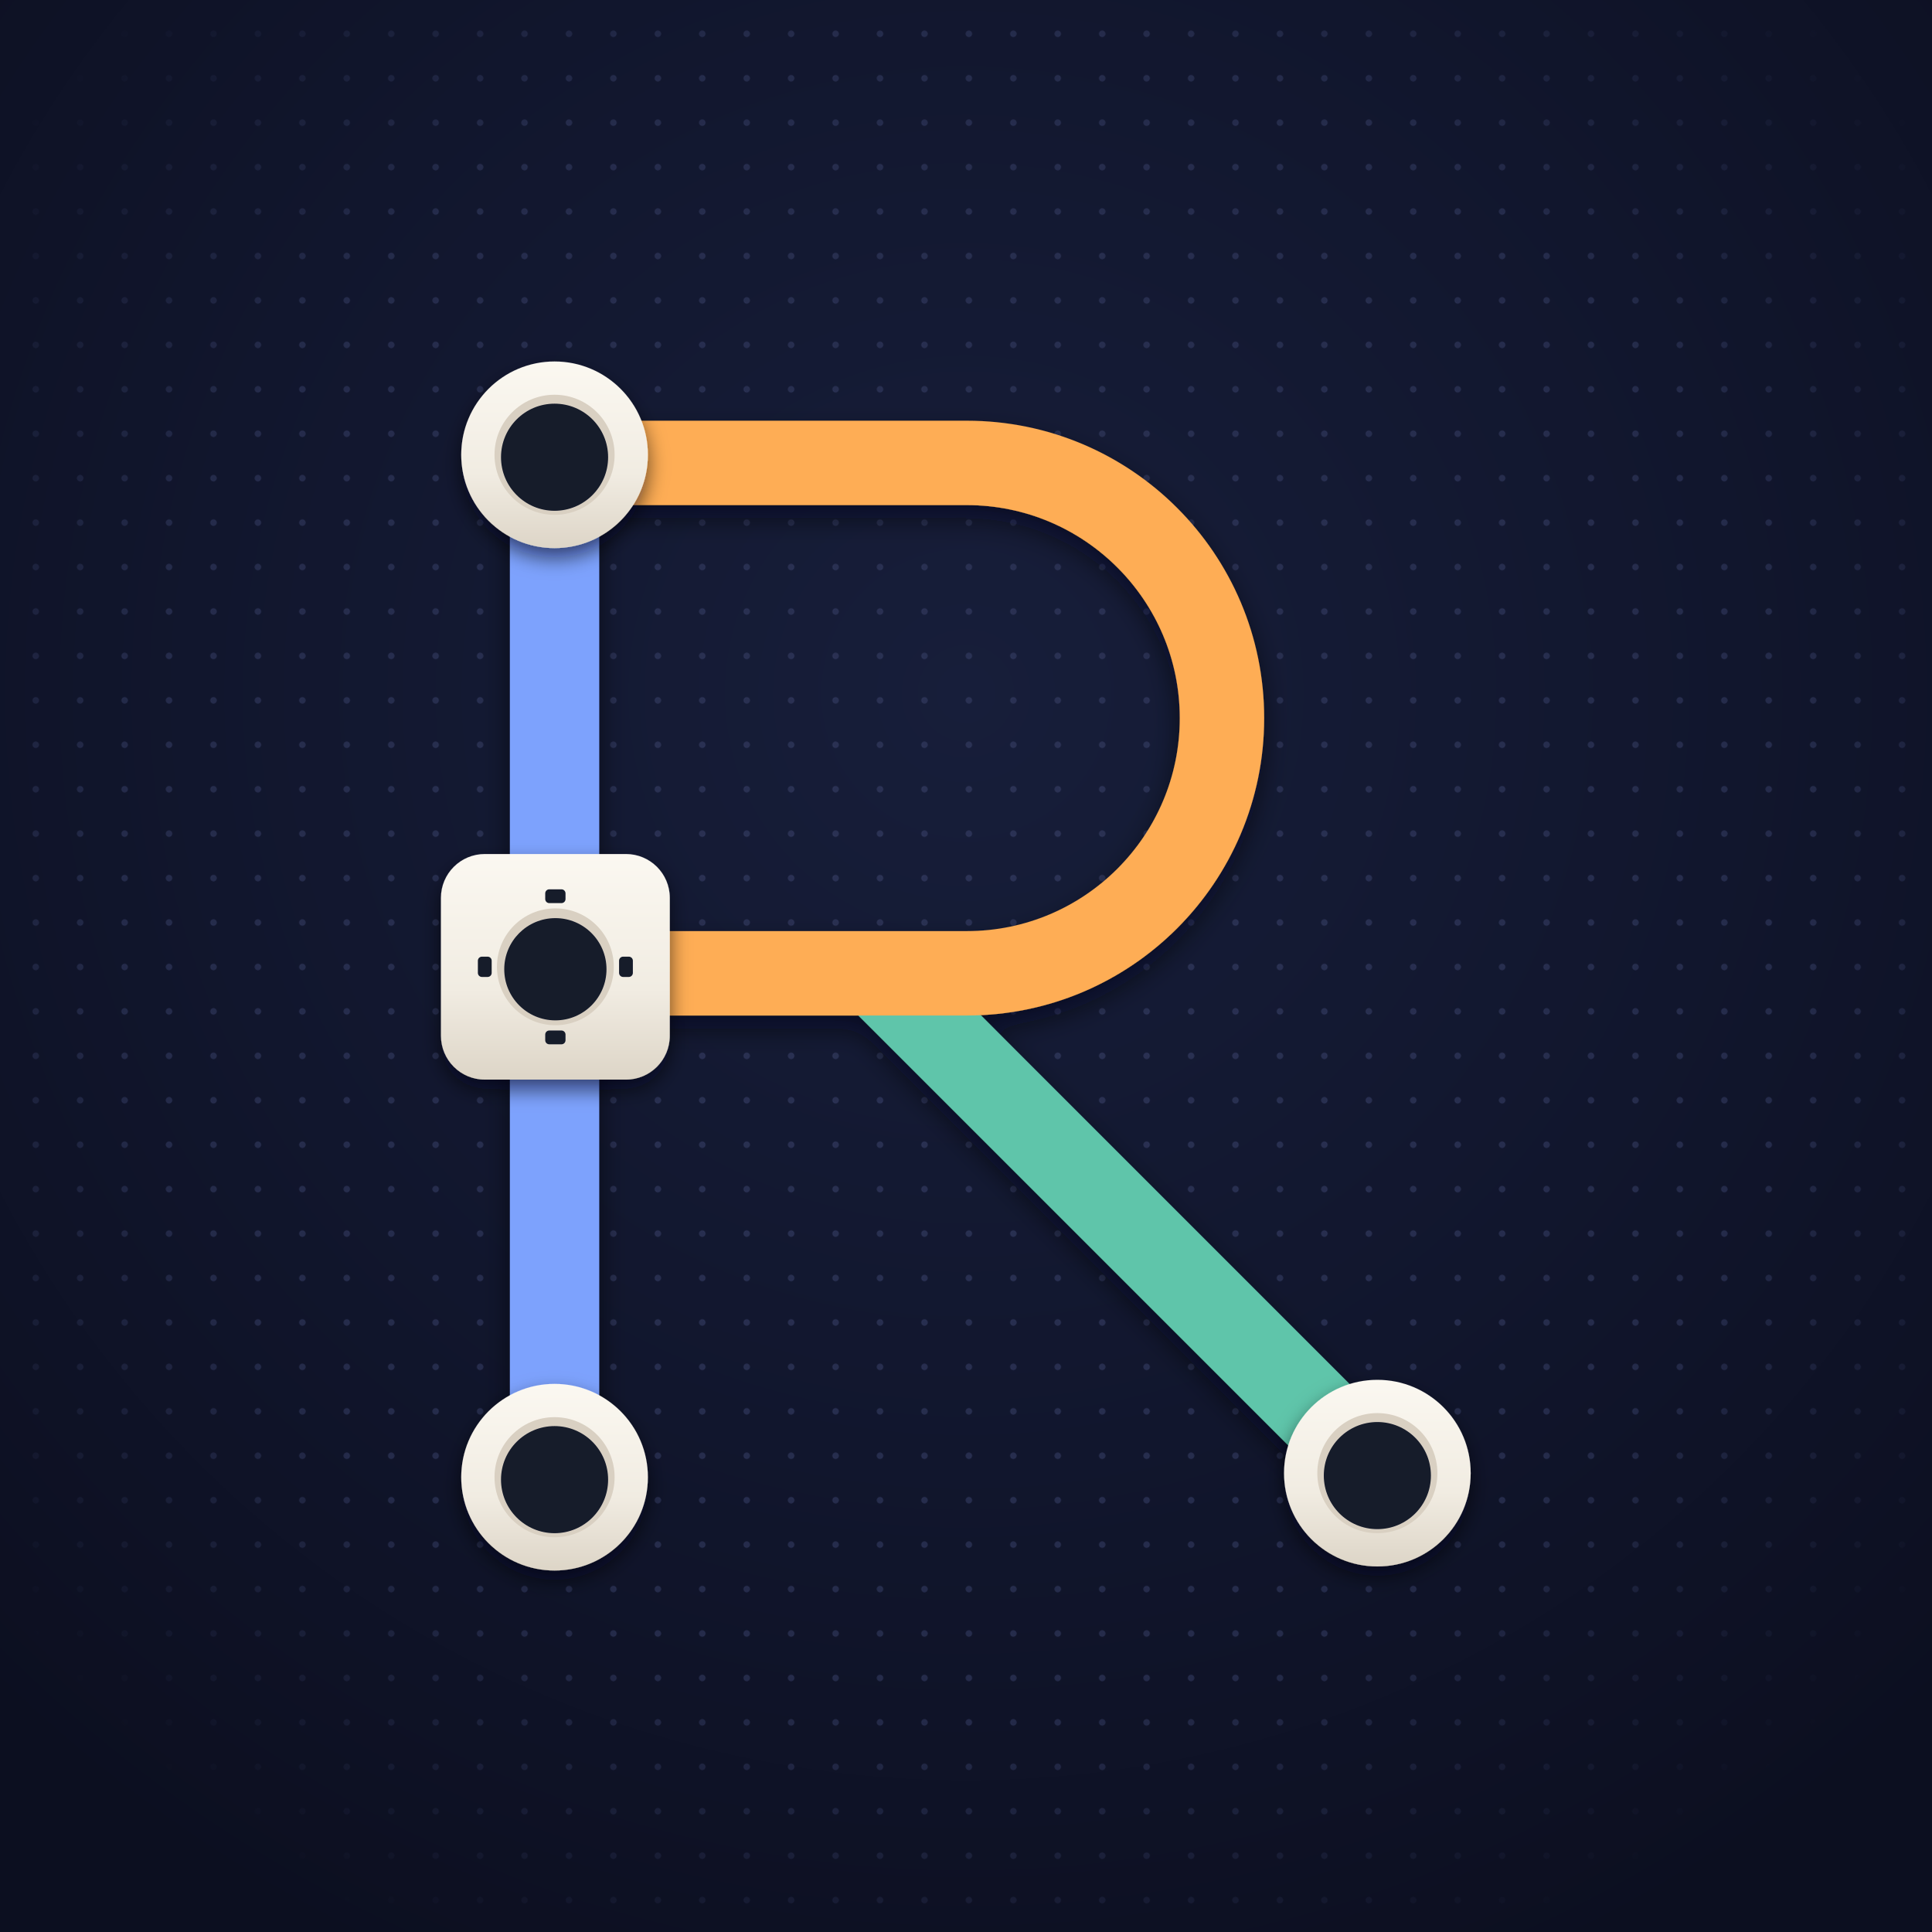
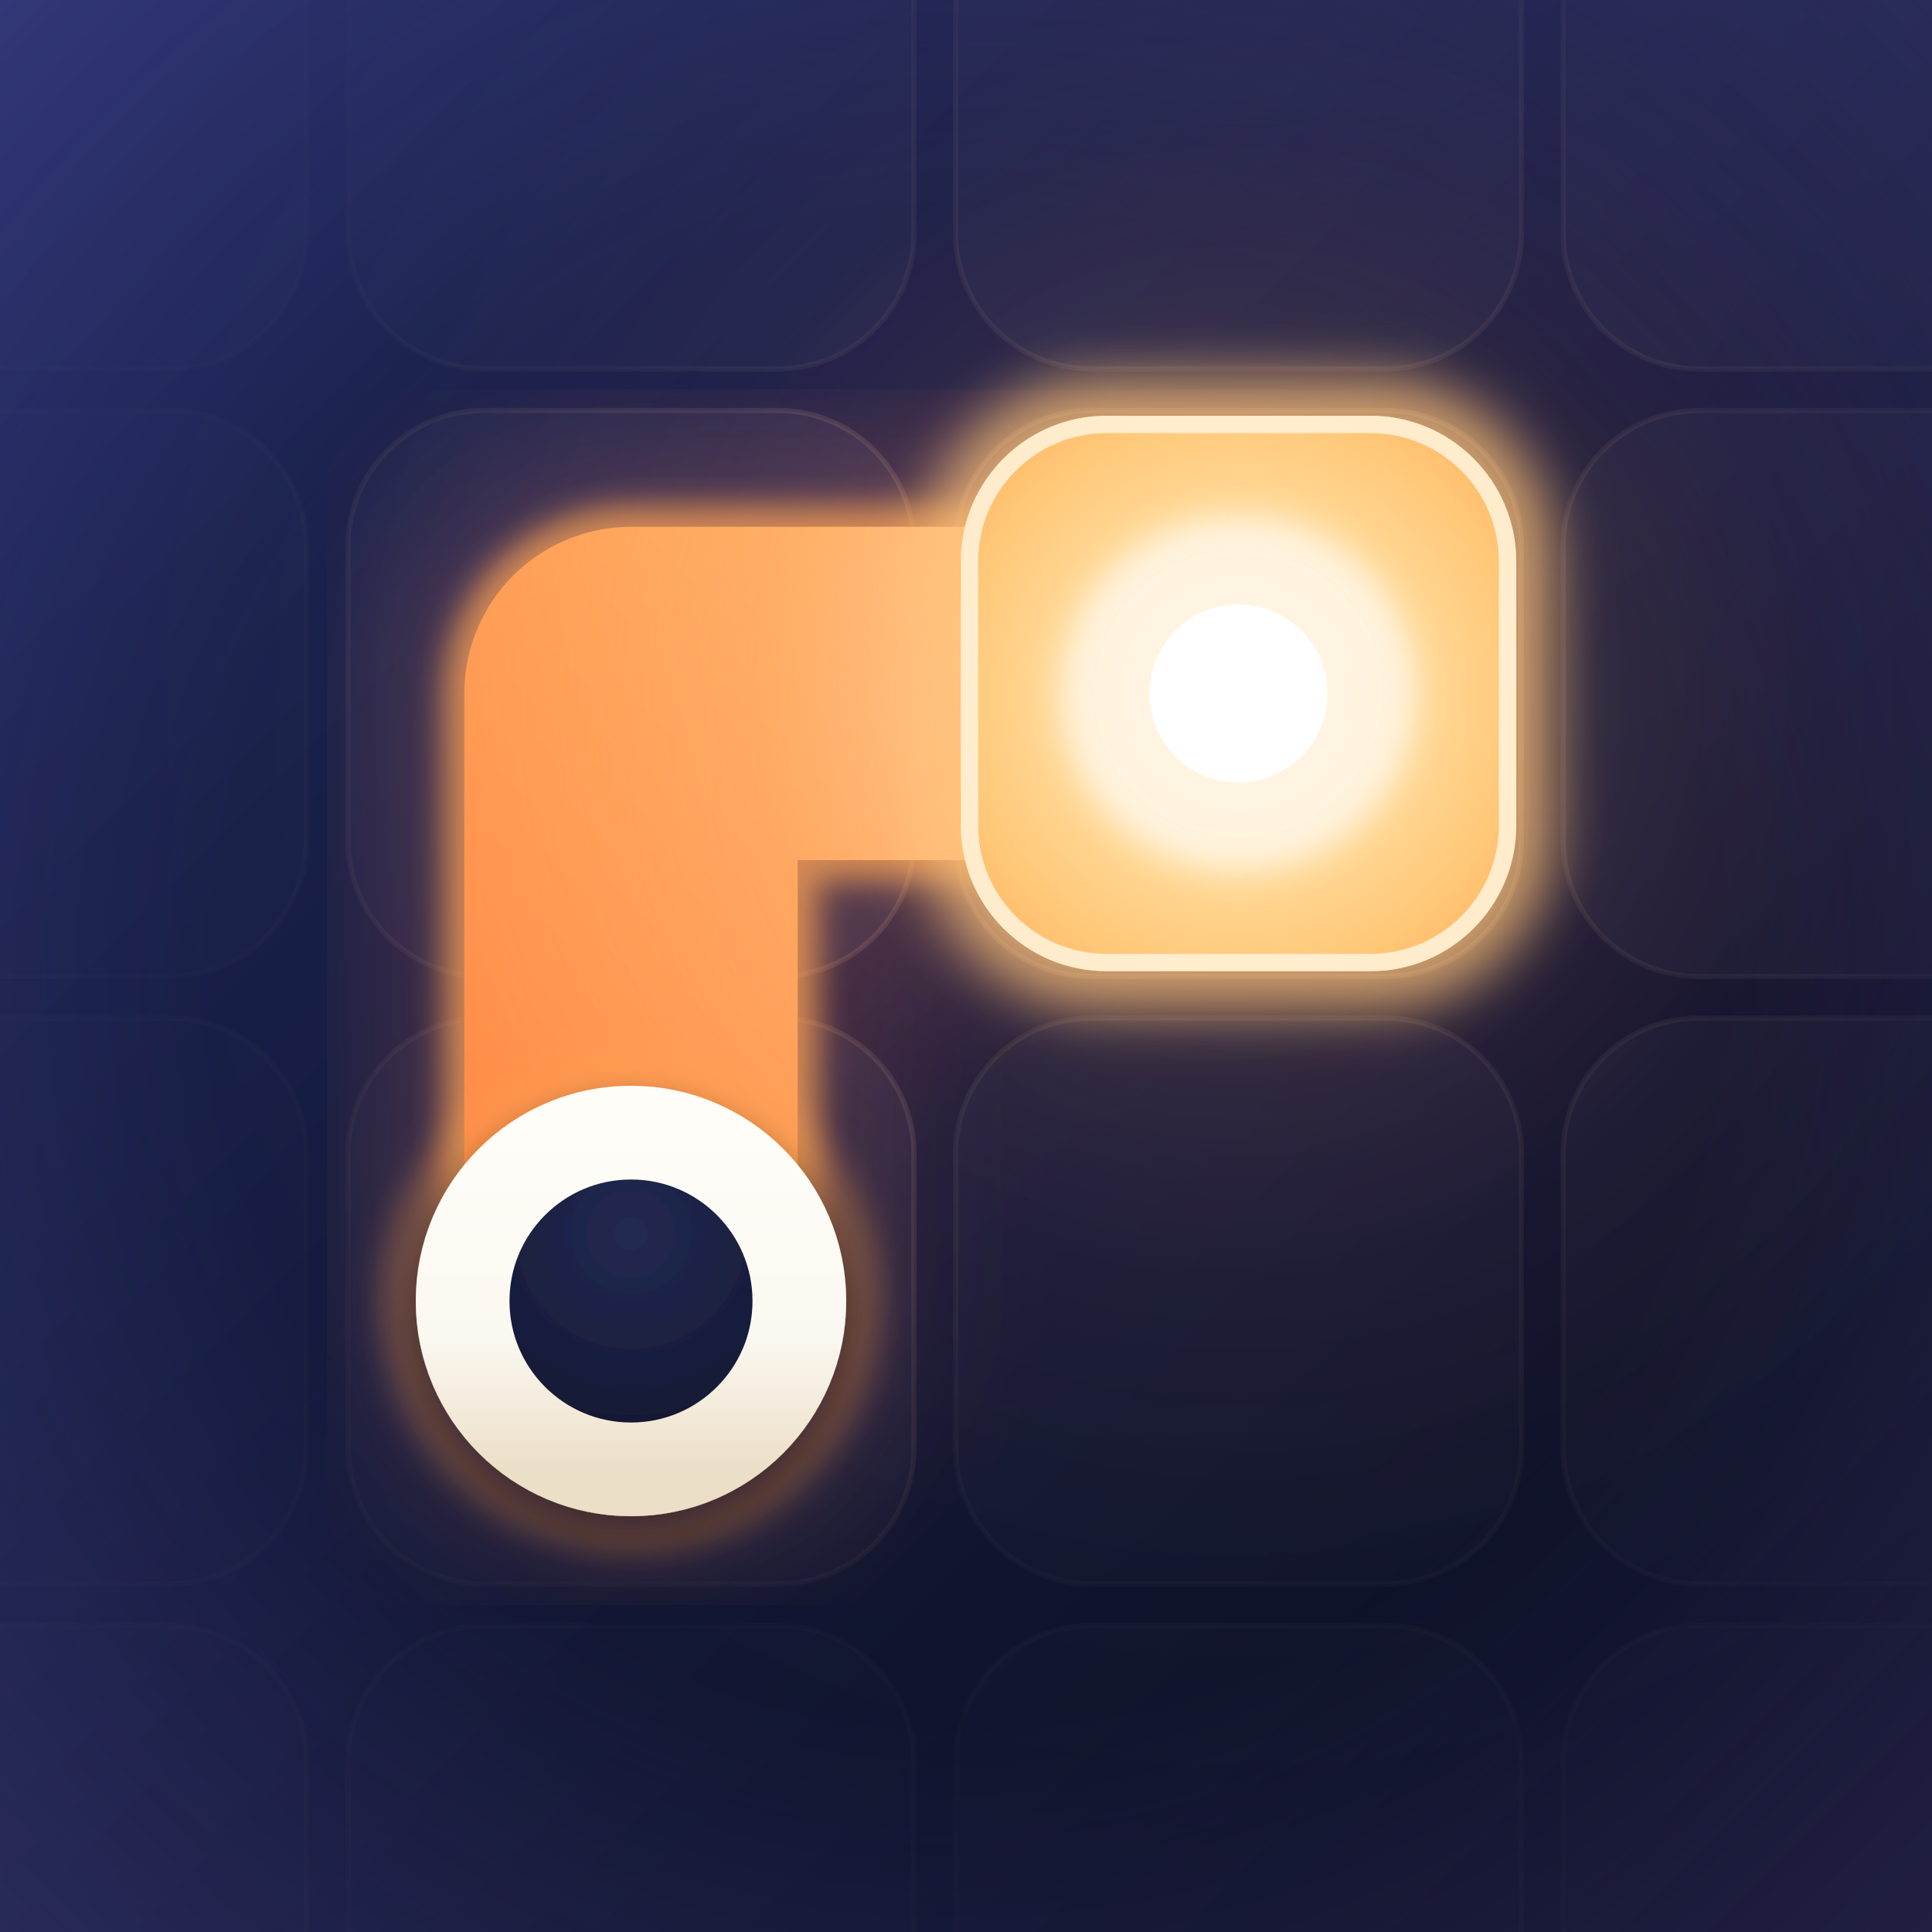
- <svg xmlns="http://www.w3.org/2000/svg" viewBox="0 0 2000 2000">
+ <svg xmlns="http://www.w3.org/2000/svg" viewBox="0 0 1024 1024">
  <defs>
-     <radialGradient id="bgg" cx="50%" cy="36%" r="72%">
-       <stop offset="0" stop-color="#171e3a" />
-       <stop offset=".55" stop-color="#11162d" />
-       <stop offset="1" stop-color="#0c0f20" />
+     <linearGradient id="bg" x1="0" y1="0" x2="1" y2="1">
+       <stop offset="0" stop-color="#1f285c" />
+       <stop offset=".55" stop-color="#121735" />
+       <stop offset="1" stop-color="#0a0c1d" />
+     </linearGradient>
+     <radialGradient id="rimG" cx="512" cy="512" r="724" gradientUnits="userSpaceOnUse">
+       <stop offset=".55" stop-color="#8f7dff" stop-opacity="0" />
+       <stop offset="1" stop-color="#8f7dff" stop-opacity="0.16" />
    </radialGradient>
-     <pattern id="dots" width="46" height="46" patternUnits="userSpaceOnUse" x="14" y="12">
-       <circle cx="23" cy="23" r="3.4" fill="#2b3254" />
-     </pattern>
-     <radialGradient id="fade" cx="50%" cy="45%" r="62%">
+     <radialGradient id="bloom" cx="679" cy="345" r="520" gradientUnits="userSpaceOnUse">
+       <stop offset="0" stop-color="#ffc77a" stop-opacity="0.3" />
+       <stop offset=".3" stop-color="#ff9a6a" stop-opacity="0.135" />
+       <stop offset=".65" stop-color="#ff6f8a" stop-opacity="0.036" />
+       <stop offset="1" stop-color="#ff6f8a" stop-opacity="0" />
+     </radialGradient>
+     <radialGradient id="tf" cx="679" cy="345" r="620" gradientUnits="userSpaceOnUse">
      <stop offset="0" stop-color="#fff" />
-       <stop offset=".7" stop-color="#fff" stop-opacity=".75" />
-       <stop offset="1" stop-color="#fff" stop-opacity="0" />
+       <stop offset=".5" stop-color="#fff" stop-opacity=".55" />
+       <stop offset="1" stop-color="#fff" stop-opacity=".12" />
    </radialGradient>
-     <mask id="dm">
-       <rect width="2000" height="2000" fill="url(#fade)" />
+     <mask id="tm" maskUnits="userSpaceOnUse" x="-2048" y="-2048" width="5120" height="5120">
+       <rect x="-2048" y="-2048" width="5120" height="5120" fill="url(#tf)" />
    </mask>
-     <linearGradient id="cream" x1="0" y1="0" x2="0" y2="1">
-       <stop offset="0" stop-color="#fbf8f1" />
-       <stop offset=".6" stop-color="#f1ece2" />
-       <stop offset="1" stop-color="#ddd5c7" />
+     <linearGradient id="railG" x1="329" y1="695" x2="679" y2="345" gradientUnits="userSpaceOnUse">
+       <stop offset="0" stop-color="#ff833f" />
+       <stop offset="1" stop-color="#ffa654" />
    </linearGradient>
-     <filter id="sh" x="-10%" y="-10%" width="120%" height="125%">
-       <feDropShadow dx="0" dy="16" stdDeviation="16" flood-color="#03050d" flood-opacity=".55" />
+     <radialGradient id="railL" cx="679" cy="345" r="620" gradientUnits="userSpaceOnUse">
+       <stop offset="0" stop-color="#fff2d6" stop-opacity="0.85" />
+       <stop offset=".45" stop-color="#ffd59a" stop-opacity="0.297" />
+       <stop offset="1" stop-color="#ffd59a" stop-opacity="0" />
+     </radialGradient>
+     <radialGradient id="hubG" cx="679" cy="345" r="220.8" gradientUnits="userSpaceOnUse">
+       <stop offset="0" stop-color="#fff8ea" />
+       <stop offset=".35" stop-color="#ffe1a6" />
+       <stop offset=".75" stop-color="#ffc777" />
+       <stop offset="1" stop-color="#ffb15c" />
+     </radialGradient>
+     <linearGradient id="ringG" x1="0" y1="0" x2="0" y2="1">
+       <stop offset="0" stop-color="#fffdf8" />
+       <stop offset=".6" stop-color="#fbf8f1" />
+       <stop offset="1" stop-color="#ecdfc8" />
+     </linearGradient>
+     <radialGradient id="holeG" cx=".5" cy=".3" r=".75">
+       <stop offset="0" stop-color="#232a52" />
+       <stop offset="1" stop-color="#0f132a" />
+     </radialGradient>
+     <filter id="g1" x="-50%" y="-50%" width="200%" height="200%">
+       <feGaussianBlur stdDeviation="9" />
    </filter>
-     <filter id="sh2" x="-10%" y="-10%" width="120%" height="125%">
-       <feDropShadow dx="0" dy="12" stdDeviation="12" flood-color="#03050d" flood-opacity=".6" />
+     <filter id="g2" x="-50%" y="-50%" width="200%" height="200%">
+       <feGaussianBlur stdDeviation="42" />
+     </filter>
+     <filter id="gH" x="-50%" y="-50%" width="200%" height="200%">
+       <feGaussianBlur stdDeviation="16" />
+     </filter>
+     <filter id="gS" x="-50%" y="-50%" width="200%" height="200%">
+       <feGaussianBlur stdDeviation="9" />
+     </filter>
+     <filter id="sh" x="-40%" y="-40%" width="180%" height="180%">
+       <feDropShadow dx="0" dy="10" stdDeviation="10" flood-color="#05060f" flood-opacity=".5" />
    </filter>
  </defs>
  <g>
-     <rect width="2000" height="2000" fill="url(#bgg)" />
-     <rect width="2000" height="2000" fill="url(#dots)" mask="url(#dm)" />
-     <g transform="translate(51.6 164.2) scale(0.84)">
-       <g filter="url(#sh)" fill="none" stroke-linecap="butt" stroke-linejoin="round">
-         <path d="M1020 1004 L1636 1620" stroke="#5ec5aa" stroke-width="107" />
-         <path d="M622 365 V1625" stroke="#7da2fd" stroke-width="110" />
-         <path d="M640 375 H1130 A314.5 314.5 0 0 1 1130 1004 H640" stroke="#fead54" stroke-width="104" />
+     <rect width="1024" height="1024" fill="url(#bg)" />
+     <rect width="1024" height="1024" fill="url(#rimG)" />
+     <g transform="translate(512 512) scale(0.92) translate(-522 -502)">
+       <g mask="url(#tm)">
+         <rect x="-534" y="-518" width="326" height="326" rx="78.24" fill="#ffffff" fill-opacity="0.05" stroke="#ffd6a0" stroke-opacity="0.1" stroke-width="3" />
+         <rect x="-184" y="-518" width="326" height="326" rx="78.24" fill="#ffffff" fill-opacity="0.05" stroke="#ffd6a0" stroke-opacity="0.1" stroke-width="3" />
+         <rect x="166" y="-518" width="326" height="326" rx="78.24" fill="#ffffff" fill-opacity="0.05" stroke="#ffd6a0" stroke-opacity="0.1" stroke-width="3" />
+         <rect x="516" y="-518" width="326" height="326" rx="78.24" fill="#ffffff" fill-opacity="0.05" stroke="#ffd6a0" stroke-opacity="0.1" stroke-width="3" />
+         <rect x="866" y="-518" width="326" height="326" rx="78.24" fill="#ffffff" fill-opacity="0.05" stroke="#ffd6a0" stroke-opacity="0.1" stroke-width="3" />
+         <rect x="1216" y="-518" width="326" height="326" rx="78.24" fill="#ffffff" fill-opacity="0.05" stroke="#ffd6a0" stroke-opacity="0.1" stroke-width="3" />
+         <rect x="-534" y="-168" width="326" height="326" rx="78.24" fill="#ffffff" fill-opacity="0.05" stroke="#ffd6a0" stroke-opacity="0.1" stroke-width="3" />
+         <rect x="-184" y="-168" width="326" height="326" rx="78.24" fill="#ffffff" fill-opacity="0.05" stroke="#ffd6a0" stroke-opacity="0.1" stroke-width="3" />
+         <rect x="166" y="-168" width="326" height="326" rx="78.24" fill="#ffffff" fill-opacity="0.05" stroke="#ffd6a0" stroke-opacity="0.1" stroke-width="3" />
+         <rect x="516" y="-168" width="326" height="326" rx="78.24" fill="#ffffff" fill-opacity="0.05" stroke="#ffd6a0" stroke-opacity="0.1" stroke-width="3" />
+         <rect x="866" y="-168" width="326" height="326" rx="78.24" fill="#ffffff" fill-opacity="0.05" stroke="#ffd6a0" stroke-opacity="0.1" stroke-width="3" />
+         <rect x="1216" y="-168" width="326" height="326" rx="78.24" fill="#ffffff" fill-opacity="0.05" stroke="#ffd6a0" stroke-opacity="0.1" stroke-width="3" />
+         <rect x="-534" y="182" width="326" height="326" rx="78.24" fill="#ffffff" fill-opacity="0.05" stroke="#ffd6a0" stroke-opacity="0.1" stroke-width="3" />
+         <rect x="-184" y="182" width="326" height="326" rx="78.24" fill="#ffffff" fill-opacity="0.05" stroke="#ffd6a0" stroke-opacity="0.1" stroke-width="3" />
+         <rect x="166" y="182" width="326" height="326" rx="78.24" fill="#ffffff" fill-opacity="0.05" stroke="#ffd6a0" stroke-opacity="0.1" stroke-width="3" />
+         <rect x="516" y="182" width="326" height="326" rx="78.24" fill="#ffffff" fill-opacity="0.05" stroke="#ffd6a0" stroke-opacity="0.1" stroke-width="3" />
+         <rect x="866" y="182" width="326" height="326" rx="78.24" fill="#ffffff" fill-opacity="0.05" stroke="#ffd6a0" stroke-opacity="0.1" stroke-width="3" />
+         <rect x="1216" y="182" width="326" height="326" rx="78.24" fill="#ffffff" fill-opacity="0.05" stroke="#ffd6a0" stroke-opacity="0.1" stroke-width="3" />
+         <rect x="-534" y="532" width="326" height="326" rx="78.24" fill="#ffffff" fill-opacity="0.05" stroke="#ffd6a0" stroke-opacity="0.1" stroke-width="3" />
+         <rect x="-184" y="532" width="326" height="326" rx="78.24" fill="#ffffff" fill-opacity="0.05" stroke="#ffd6a0" stroke-opacity="0.1" stroke-width="3" />
+         <rect x="166" y="532" width="326" height="326" rx="78.24" fill="#ffffff" fill-opacity="0.05" stroke="#ffd6a0" stroke-opacity="0.1" stroke-width="3" />
+         <rect x="516" y="532" width="326" height="326" rx="78.24" fill="#ffffff" fill-opacity="0.05" stroke="#ffd6a0" stroke-opacity="0.1" stroke-width="3" />
+         <rect x="866" y="532" width="326" height="326" rx="78.24" fill="#ffffff" fill-opacity="0.05" stroke="#ffd6a0" stroke-opacity="0.1" stroke-width="3" />
+         <rect x="1216" y="532" width="326" height="326" rx="78.24" fill="#ffffff" fill-opacity="0.05" stroke="#ffd6a0" stroke-opacity="0.1" stroke-width="3" />
+         <rect x="-534" y="882" width="326" height="326" rx="78.24" fill="#ffffff" fill-opacity="0.05" stroke="#ffd6a0" stroke-opacity="0.1" stroke-width="3" />
+         <rect x="-184" y="882" width="326" height="326" rx="78.24" fill="#ffffff" fill-opacity="0.05" stroke="#ffd6a0" stroke-opacity="0.1" stroke-width="3" />
+         <rect x="166" y="882" width="326" height="326" rx="78.24" fill="#ffffff" fill-opacity="0.05" stroke="#ffd6a0" stroke-opacity="0.1" stroke-width="3" />
+         <rect x="516" y="882" width="326" height="326" rx="78.24" fill="#ffffff" fill-opacity="0.05" stroke="#ffd6a0" stroke-opacity="0.1" stroke-width="3" />
+         <rect x="866" y="882" width="326" height="326" rx="78.24" fill="#ffffff" fill-opacity="0.05" stroke="#ffd6a0" stroke-opacity="0.1" stroke-width="3" />
+         <rect x="1216" y="882" width="326" height="326" rx="78.24" fill="#ffffff" fill-opacity="0.05" stroke="#ffd6a0" stroke-opacity="0.1" stroke-width="3" />
+         <rect x="-534" y="1232" width="326" height="326" rx="78.24" fill="#ffffff" fill-opacity="0.05" stroke="#ffd6a0" stroke-opacity="0.1" stroke-width="3" />
+         <rect x="-184" y="1232" width="326" height="326" rx="78.24" fill="#ffffff" fill-opacity="0.05" stroke="#ffd6a0" stroke-opacity="0.1" stroke-width="3" />
+         <rect x="166" y="1232" width="326" height="326" rx="78.24" fill="#ffffff" fill-opacity="0.05" stroke="#ffd6a0" stroke-opacity="0.1" stroke-width="3" />
+         <rect x="516" y="1232" width="326" height="326" rx="78.24" fill="#ffffff" fill-opacity="0.05" stroke="#ffd6a0" stroke-opacity="0.1" stroke-width="3" />
+         <rect x="866" y="1232" width="326" height="326" rx="78.24" fill="#ffffff" fill-opacity="0.05" stroke="#ffd6a0" stroke-opacity="0.1" stroke-width="3" />
+         <rect x="1216" y="1232" width="326" height="326" rx="78.24" fill="#ffffff" fill-opacity="0.05" stroke="#ffd6a0" stroke-opacity="0.1" stroke-width="3" />
+         <rect x="166" y="532" width="326" height="326" rx="78.24" fill="#ffe0b8" fill-opacity="0.035" stroke="#ffd6a0" stroke-opacity="0.1" stroke-width="3" />
+         <rect x="166" y="182" width="326" height="326" rx="78.24" fill="#ffe0b8" fill-opacity="0.035" stroke="#ffd6a0" stroke-opacity="0.1" stroke-width="3" />
+         <rect x="516" y="182" width="326" height="326" rx="78.24" fill="#ffe0b8" fill-opacity="0.035" stroke="#ffd6a0" stroke-opacity="0.1" stroke-width="3" />
      </g>
-       <g filter="url(#sh2)">
-         <circle cx="622" cy="365" r="115" fill="url(#cream)" />
-         <circle cx="622" cy="365" r="74" fill="#d9d0c2" />
-         <circle cx="622" cy="368" r="66" fill="#141a2c" />
-         <circle cx="622" cy="1625" r="115" fill="url(#cream)" />
-         <circle cx="622" cy="1625" r="74" fill="#d9d0c2" />
-         <circle cx="622" cy="1628" r="66" fill="#141a2c" />
-         <circle cx="1636" cy="1620" r="115" fill="url(#cream)" />
-         <circle cx="1636" cy="1620" r="74" fill="#d9d0c2" />
-         <circle cx="1636" cy="1623" r="66" fill="#141a2c" />
-         <rect x="482" y="857" width="282" height="278" rx="54" fill="url(#cream)" />
-         <circle cx="623" cy="996" r="72" fill="#d9d0c2" />
-         <circle cx="623" cy="999" r="63" fill="#141a2c" />
-         <rect x="610.5" y="900.5" width="25" height="17" rx="5" fill="#141a2c" />
-         <rect x="610.5" y="1074.5" width="25" height="17" rx="5" fill="#141a2c" />
-         <rect x="527.5" y="983.5" width="17" height="25" rx="5" fill="#141a2c" />
-         <rect x="701.5" y="983.5" width="17" height="25" rx="5" fill="#141a2c" />
+       <circle cx="679" cy="345" r="520" fill="url(#bloom)" />
+       <g fill="none" stroke-linecap="round" stroke-linejoin="round">
+         <path d="M 329 695 L 329 345 L 679 345" stroke="#ff7f62" stroke-width="302" stroke-opacity="0.18" filter="url(#g2)" />
+         <path d="M 329 695 L 329 345 L 679 345" stroke="#ffa457" stroke-width="216" stroke-opacity="0.75" filter="url(#g1)" />
+         <path d="M 329 695 L 329 345 L 679 345" stroke="url(#railG)" stroke-width="192" />
+         <path d="M 329 695 L 329 345 L 679 345" stroke="url(#railL)" stroke-width="192" />
      </g>
+       <circle cx="329" cy="695" r="144" fill="#ffa24f" opacity=".32" filter="url(#gS)" />
+       <circle cx="329" cy="695" r="97" fill="url(#holeG)" stroke="url(#ringG)" stroke-width="54" filter="url(#sh)" />
+       <rect x="497" y="163" width="364" height="364" rx="104" fill="#ffc37a" opacity="0.75" filter="url(#gH)" />
+       <rect x="519" y="185" width="320" height="320" rx="84" fill="url(#hubG)" />
+       <rect x="524" y="190" width="310" height="310" rx="79" fill="none" stroke="#fff1d6" stroke-width="10" stroke-opacity="0.9" />
+       <circle cx="679" cy="345" r="102.4" fill="#fff8ec" opacity=".8" filter="url(#gS)" />
+       <circle cx="679" cy="345" r="51.2" fill="#ffffff" />
    </g>
  </g>
</svg>
